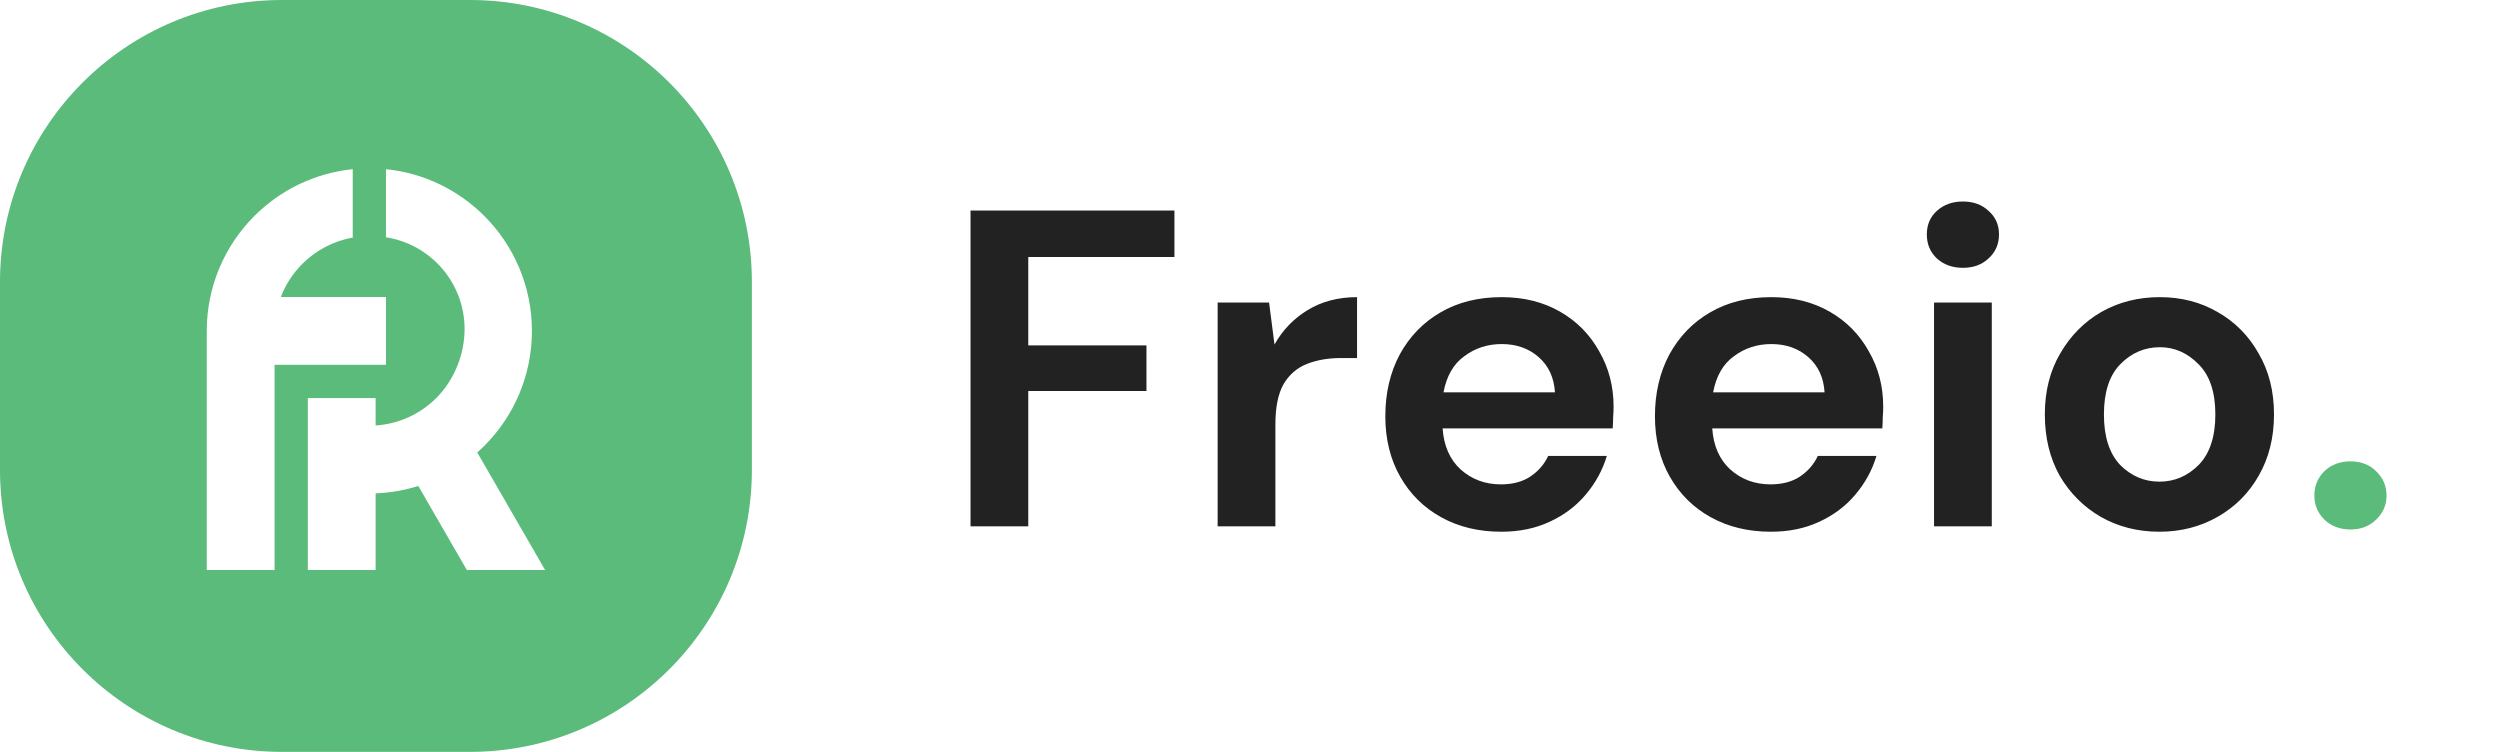
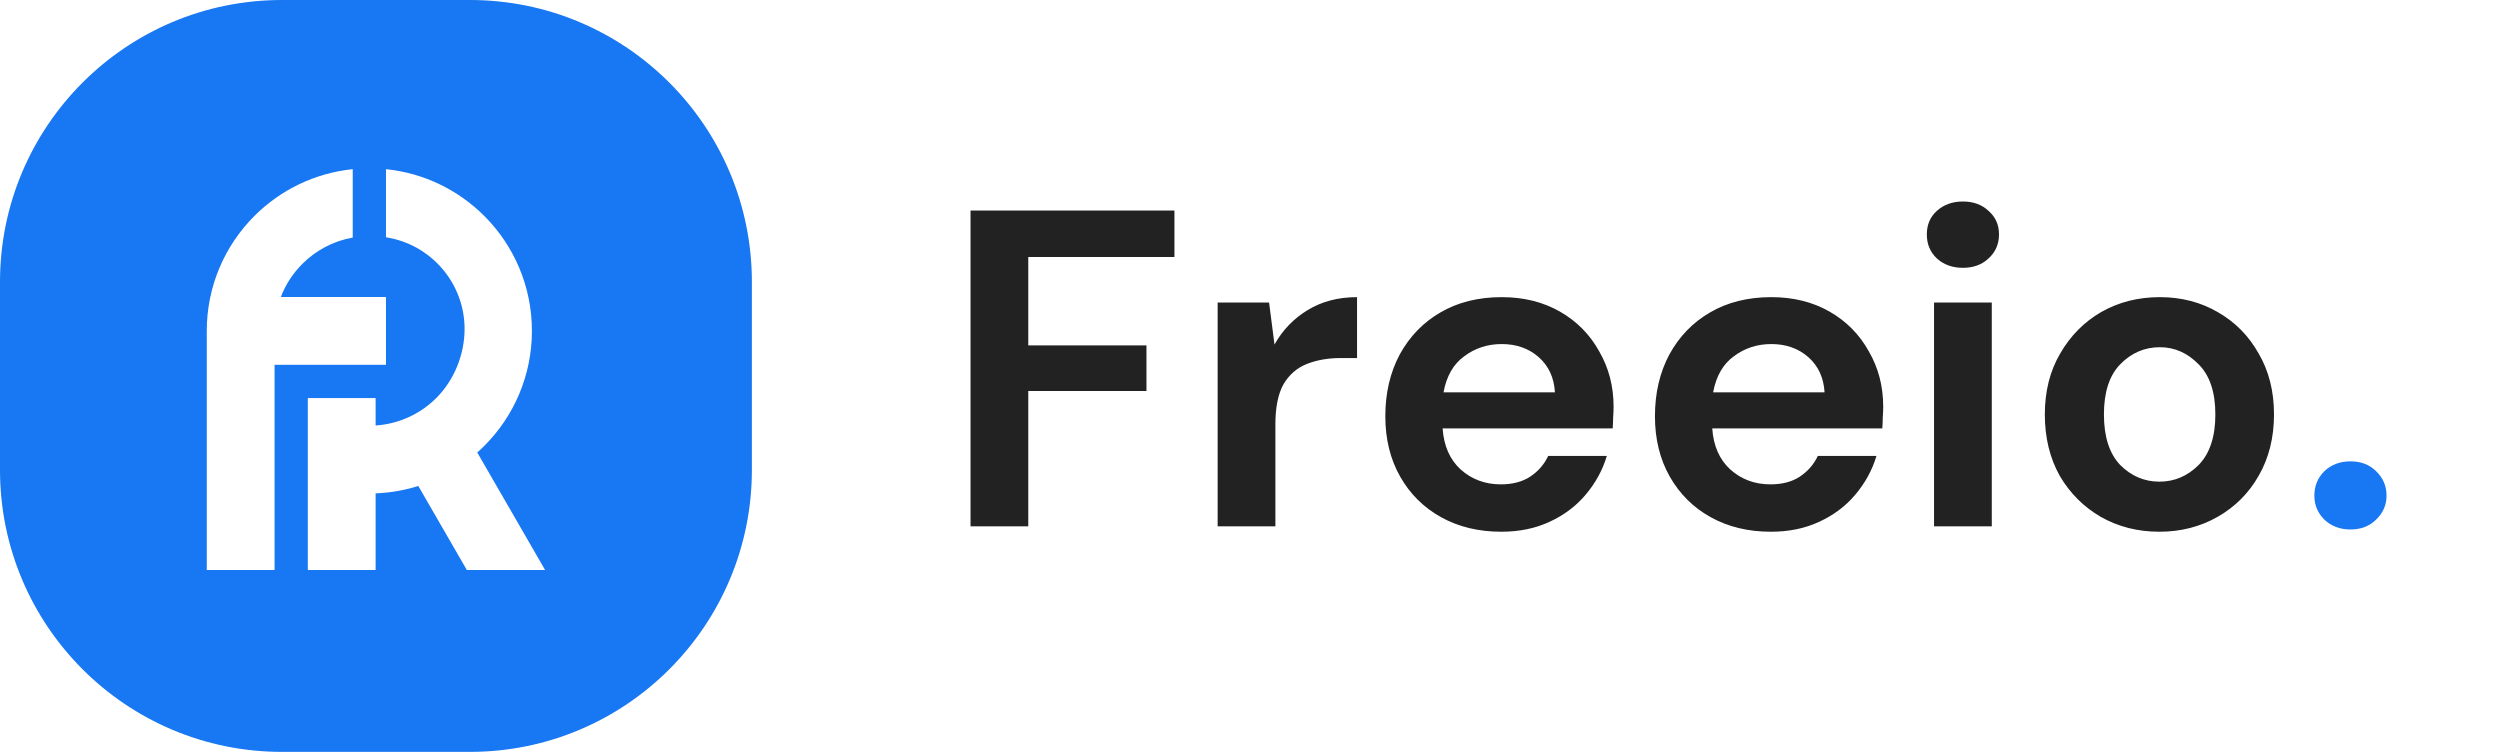
<svg xmlns="http://www.w3.org/2000/svg" width="133" height="40" viewBox="0 0 133 40" fill="none">
-   <path fill-rule="evenodd" clip-rule="evenodd" d="M0 15C0 6.716 6.716 0 15 0H25C33.284 0 40 6.716 40 15V25C40 33.284 33.284 40 25 40H15C6.716 40 0 33.284 0 25V15ZM18.765 12.639C17.727 12.823 16.798 13.324 16.084 14.039C15.588 14.535 15.194 15.134 14.939 15.801H20.534V19.408H14.939H14.607V24.631V30.325H11V17.605C11 15.217 11.969 13.054 13.534 11.489C14.903 10.12 16.73 9.207 18.765 9V12.639ZM20.534 9V12.624C22.902 12.99 24.716 15.037 24.716 17.507C24.716 18.849 24.165 20.22 23.215 21.17C22.376 22.009 21.242 22.553 19.983 22.636V21.177H16.376V21.439V25.612V30.325H19.983V26.247C20.821 26.215 21.629 26.063 22.39 25.809C22.345 25.824 22.3 25.839 22.254 25.854L24.836 30.325H29L25.391 24.073C25.358 24.101 25.326 24.129 25.294 24.157C25.456 24.017 25.613 23.871 25.765 23.72C27.33 22.155 28.298 19.992 28.298 17.605C28.298 15.216 27.33 13.054 25.765 11.489C24.395 10.12 22.569 9.207 20.534 9ZM25.263 24.183C25.273 24.174 25.283 24.166 25.294 24.157C25.283 24.166 25.273 24.174 25.263 24.183Z" fill="#5BBB7B" />
+   <path fill-rule="evenodd" clip-rule="evenodd" d="M0 15C0 6.716 6.716 0 15 0H25C33.284 0 40 6.716 40 15V25C40 33.284 33.284 40 25 40H15C6.716 40 0 33.284 0 25V15ZM18.765 12.639C17.727 12.823 16.798 13.324 16.084 14.039C15.588 14.535 15.194 15.134 14.939 15.801H20.534V19.408H14.939H14.607V24.631V30.325H11V17.605C11 15.217 11.969 13.054 13.534 11.489C14.903 10.12 16.73 9.207 18.765 9V12.639ZM20.534 9V12.624C22.902 12.99 24.716 15.037 24.716 17.507C24.716 18.849 24.165 20.22 23.215 21.17C22.376 22.009 21.242 22.553 19.983 22.636V21.177H16.376V21.439V25.612V30.325H19.983V26.247C20.821 26.215 21.629 26.063 22.39 25.809C22.345 25.824 22.3 25.839 22.254 25.854L24.836 30.325H29L25.391 24.073C25.358 24.101 25.326 24.129 25.294 24.157C25.456 24.017 25.613 23.871 25.765 23.72C27.33 22.155 28.298 19.992 28.298 17.605C28.298 15.216 27.33 13.054 25.765 11.489C24.395 10.12 22.569 9.207 20.534 9ZM25.263 24.183C25.273 24.174 25.283 24.166 25.294 24.157C25.283 24.166 25.273 24.174 25.263 24.183Z" fill="#1877F2" />
  <path d="M51.632 28V11.2H62.48V13.672H54.704V18.376H60.992V20.8H54.704V28H51.632ZM64.779 28V16.096H67.515L67.803 18.328C68.235 17.56 68.819 16.952 69.555 16.504C70.307 16.04 71.187 15.808 72.195 15.808V19.048H71.331C70.659 19.048 70.059 19.152 69.531 19.36C69.003 19.568 68.587 19.928 68.283 20.44C67.995 20.952 67.851 21.664 67.851 22.576V28H64.779ZM79.867 28.288C78.667 28.288 77.603 28.032 76.675 27.52C75.747 27.008 75.019 26.288 74.491 25.36C73.963 24.432 73.699 23.36 73.699 22.144C73.699 20.912 73.955 19.816 74.467 18.856C74.995 17.896 75.715 17.152 76.627 16.624C77.555 16.08 78.643 15.808 79.891 15.808C81.059 15.808 82.091 16.064 82.987 16.576C83.883 17.088 84.579 17.792 85.075 18.688C85.587 19.568 85.843 20.552 85.843 21.64C85.843 21.816 85.835 22 85.819 22.192C85.819 22.384 85.811 22.584 85.795 22.792H76.747C76.811 23.72 77.131 24.448 77.707 24.976C78.299 25.504 79.011 25.768 79.843 25.768C80.467 25.768 80.987 25.632 81.403 25.36C81.835 25.072 82.155 24.704 82.363 24.256H85.483C85.259 25.008 84.883 25.696 84.355 26.32C83.843 26.928 83.203 27.408 82.435 27.76C81.683 28.112 80.827 28.288 79.867 28.288ZM79.891 18.304C79.139 18.304 78.475 18.52 77.899 18.952C77.323 19.368 76.955 20.008 76.795 20.872H82.723C82.675 20.088 82.387 19.464 81.859 19C81.331 18.536 80.675 18.304 79.891 18.304ZM94.211 28.288C93.011 28.288 91.947 28.032 91.019 27.52C90.091 27.008 89.363 26.288 88.835 25.36C88.307 24.432 88.043 23.36 88.043 22.144C88.043 20.912 88.299 19.816 88.811 18.856C89.339 17.896 90.059 17.152 90.971 16.624C91.899 16.08 92.987 15.808 94.235 15.808C95.403 15.808 96.435 16.064 97.331 16.576C98.227 17.088 98.923 17.792 99.419 18.688C99.931 19.568 100.187 20.552 100.187 21.64C100.187 21.816 100.179 22 100.163 22.192C100.163 22.384 100.155 22.584 100.139 22.792H91.091C91.155 23.72 91.475 24.448 92.051 24.976C92.643 25.504 93.355 25.768 94.187 25.768C94.811 25.768 95.331 25.632 95.747 25.36C96.179 25.072 96.499 24.704 96.707 24.256H99.827C99.603 25.008 99.227 25.696 98.699 26.32C98.187 26.928 97.547 27.408 96.779 27.76C96.027 28.112 95.171 28.288 94.211 28.288ZM94.235 18.304C93.483 18.304 92.819 18.52 92.243 18.952C91.667 19.368 91.299 20.008 91.139 20.872H97.067C97.019 20.088 96.731 19.464 96.203 19C95.675 18.536 95.019 18.304 94.235 18.304ZM104.427 14.248C103.867 14.248 103.403 14.08 103.035 13.744C102.683 13.408 102.507 12.984 102.507 12.472C102.507 11.96 102.683 11.544 103.035 11.224C103.403 10.888 103.867 10.72 104.427 10.72C104.987 10.72 105.443 10.888 105.795 11.224C106.163 11.544 106.347 11.96 106.347 12.472C106.347 12.984 106.163 13.408 105.795 13.744C105.443 14.08 104.987 14.248 104.427 14.248ZM102.891 28V16.096H105.963V28H102.891ZM114.881 28.288C113.729 28.288 112.689 28.024 111.761 27.496C110.849 26.968 110.121 26.24 109.577 25.312C109.049 24.368 108.785 23.28 108.785 22.048C108.785 20.816 109.057 19.736 109.601 18.808C110.145 17.864 110.873 17.128 111.785 16.6C112.713 16.072 113.753 15.808 114.905 15.808C116.041 15.808 117.065 16.072 117.977 16.6C118.905 17.128 119.633 17.864 120.161 18.808C120.705 19.736 120.977 20.816 120.977 22.048C120.977 23.28 120.705 24.368 120.161 25.312C119.633 26.24 118.905 26.968 117.977 27.496C117.049 28.024 116.017 28.288 114.881 28.288ZM114.881 25.624C115.681 25.624 116.377 25.328 116.969 24.736C117.561 24.128 117.857 23.232 117.857 22.048C117.857 20.864 117.561 19.976 116.969 19.384C116.377 18.776 115.689 18.472 114.905 18.472C114.089 18.472 113.385 18.776 112.793 19.384C112.217 19.976 111.929 20.864 111.929 22.048C111.929 23.232 112.217 24.128 112.793 24.736C113.385 25.328 114.081 25.624 114.881 25.624Z" fill="#222222" />
-   <path d="M125.044 28.168C124.484 28.168 124.02 27.992 123.652 27.64C123.3 27.288 123.124 26.864 123.124 26.368C123.124 25.856 123.3 25.424 123.652 25.072C124.02 24.72 124.484 24.544 125.044 24.544C125.604 24.544 126.06 24.72 126.412 25.072C126.78 25.424 126.964 25.856 126.964 26.368C126.964 26.864 126.78 27.288 126.412 27.64C126.06 27.992 125.604 28.168 125.044 28.168Z" fill="#5BBB7B" />
+   <path d="M125.044 28.168C124.484 28.168 124.02 27.992 123.652 27.64C123.3 27.288 123.124 26.864 123.124 26.368C123.124 25.856 123.3 25.424 123.652 25.072C124.02 24.72 124.484 24.544 125.044 24.544C125.604 24.544 126.06 24.72 126.412 25.072C126.78 25.424 126.964 25.856 126.964 26.368C126.964 26.864 126.78 27.288 126.412 27.64C126.06 27.992 125.604 28.168 125.044 28.168Z" fill="#1877F2" />
</svg>
